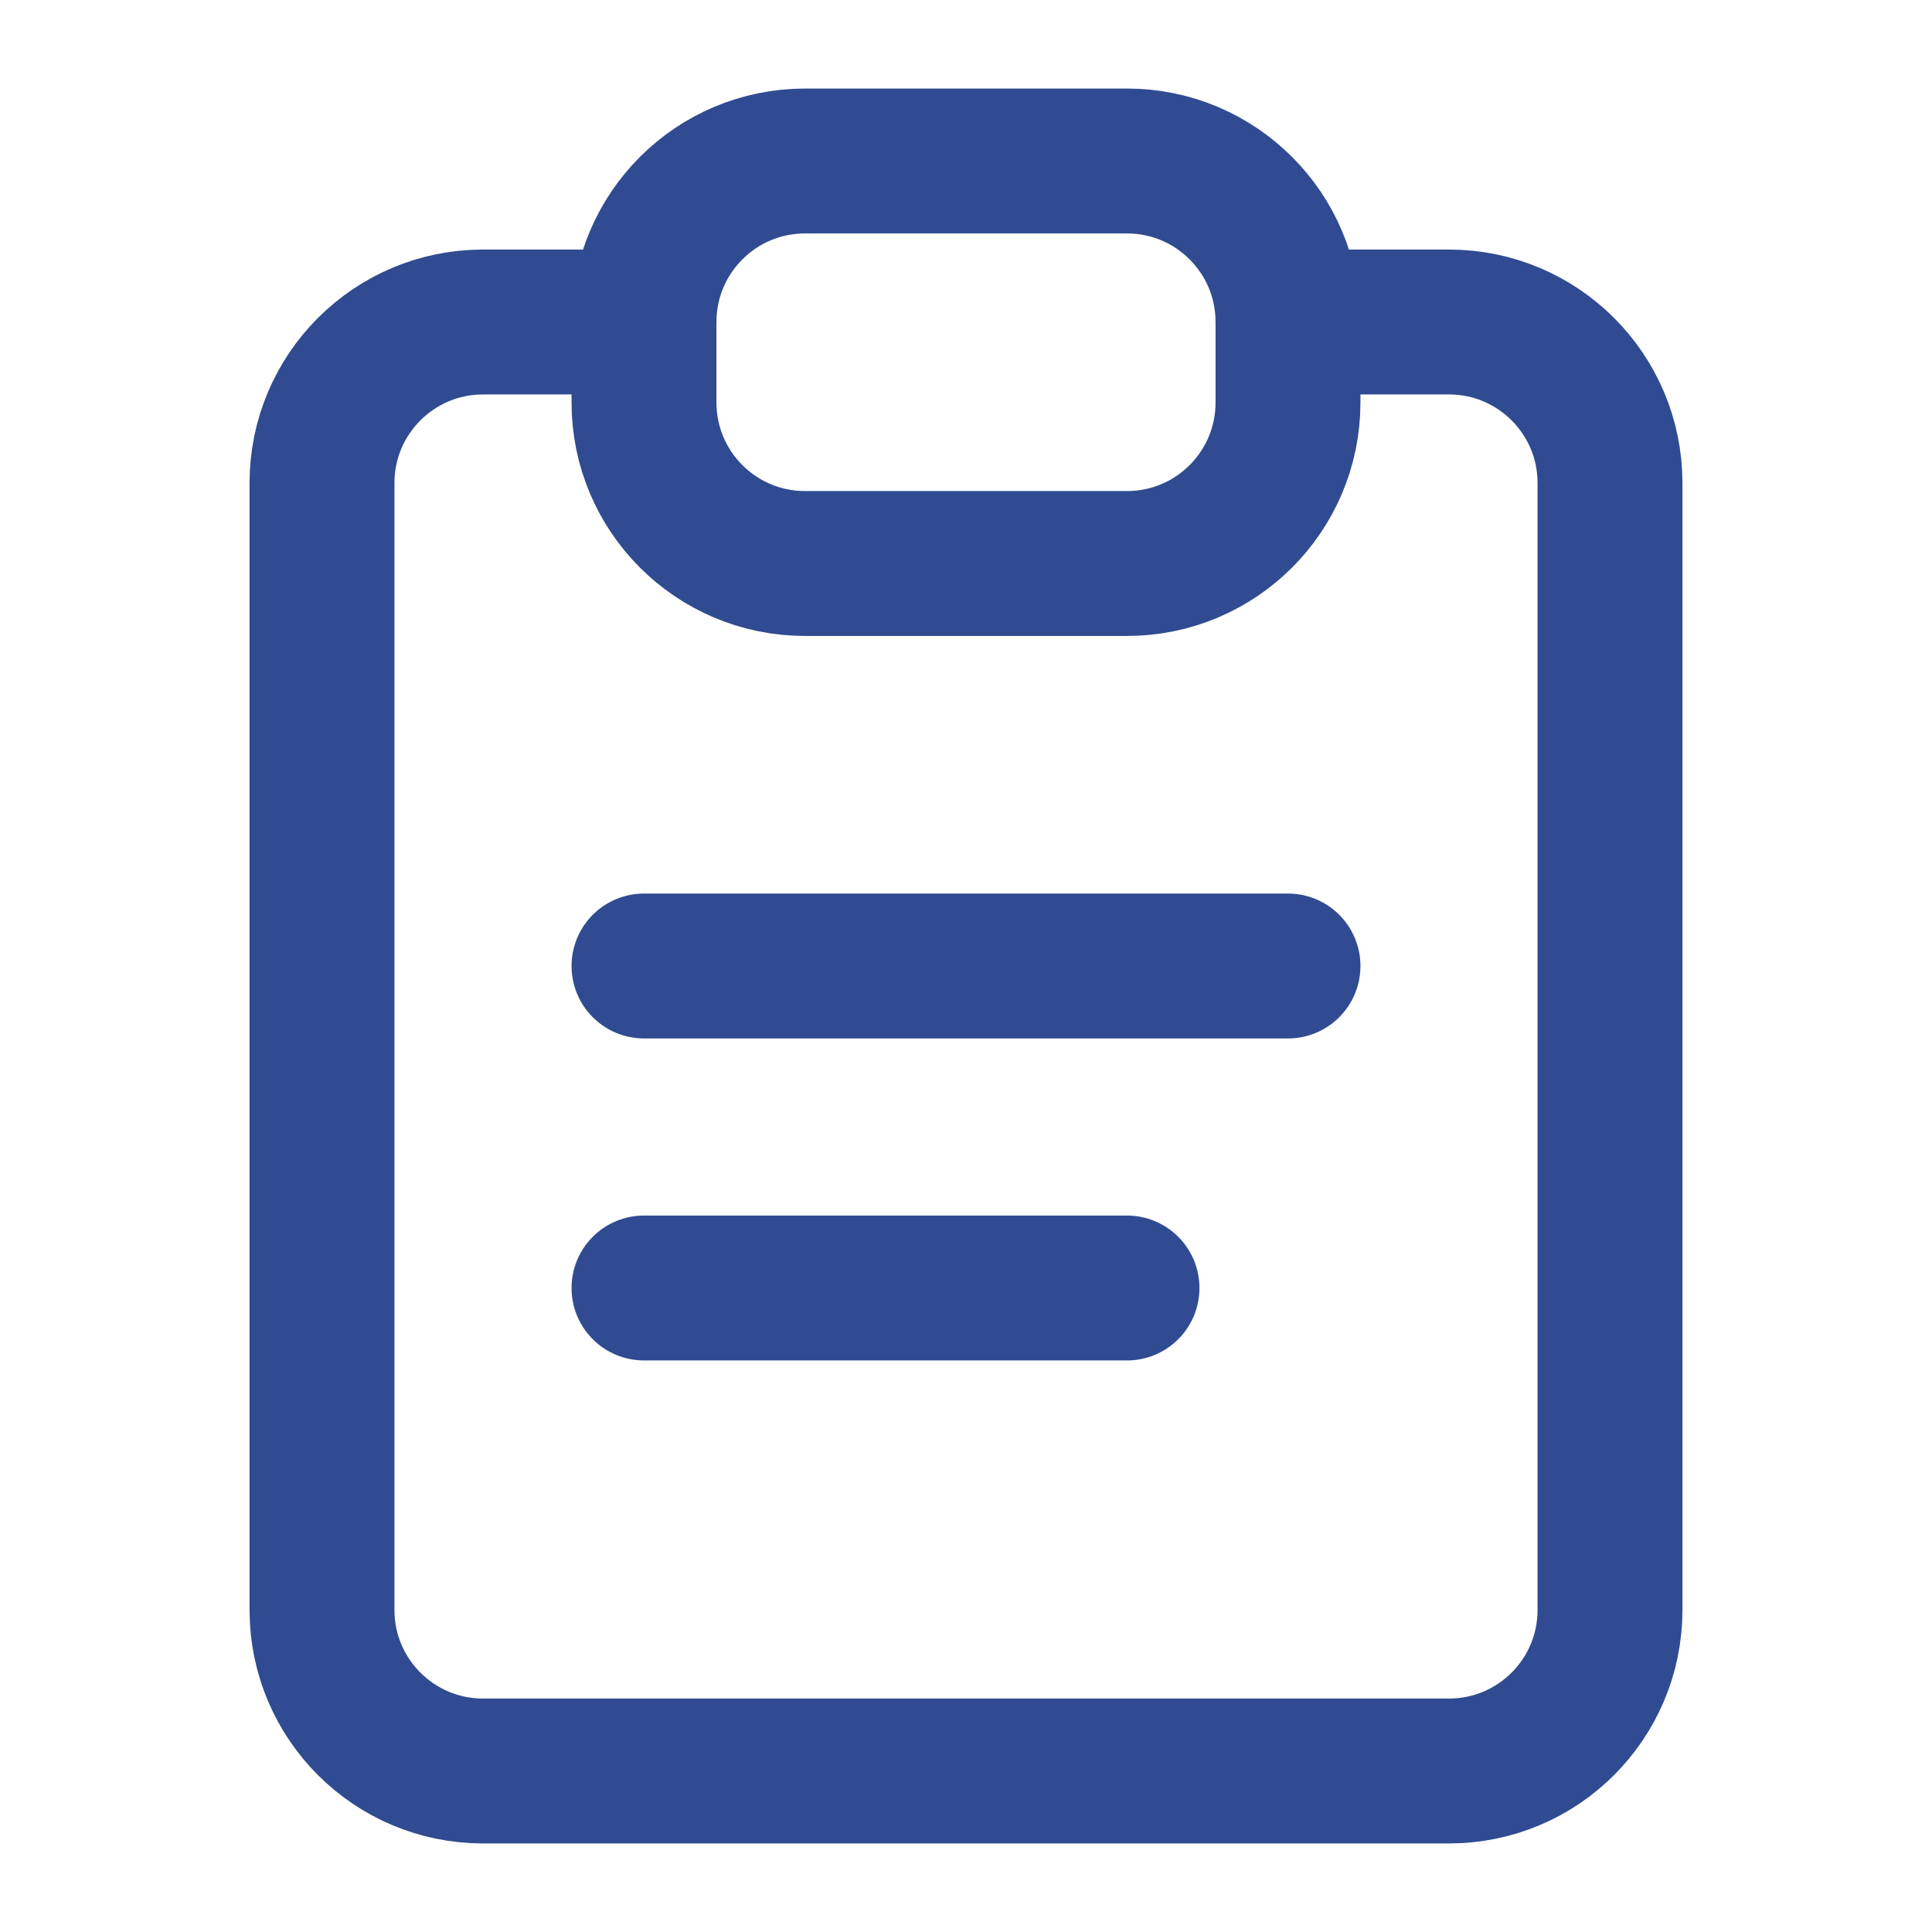
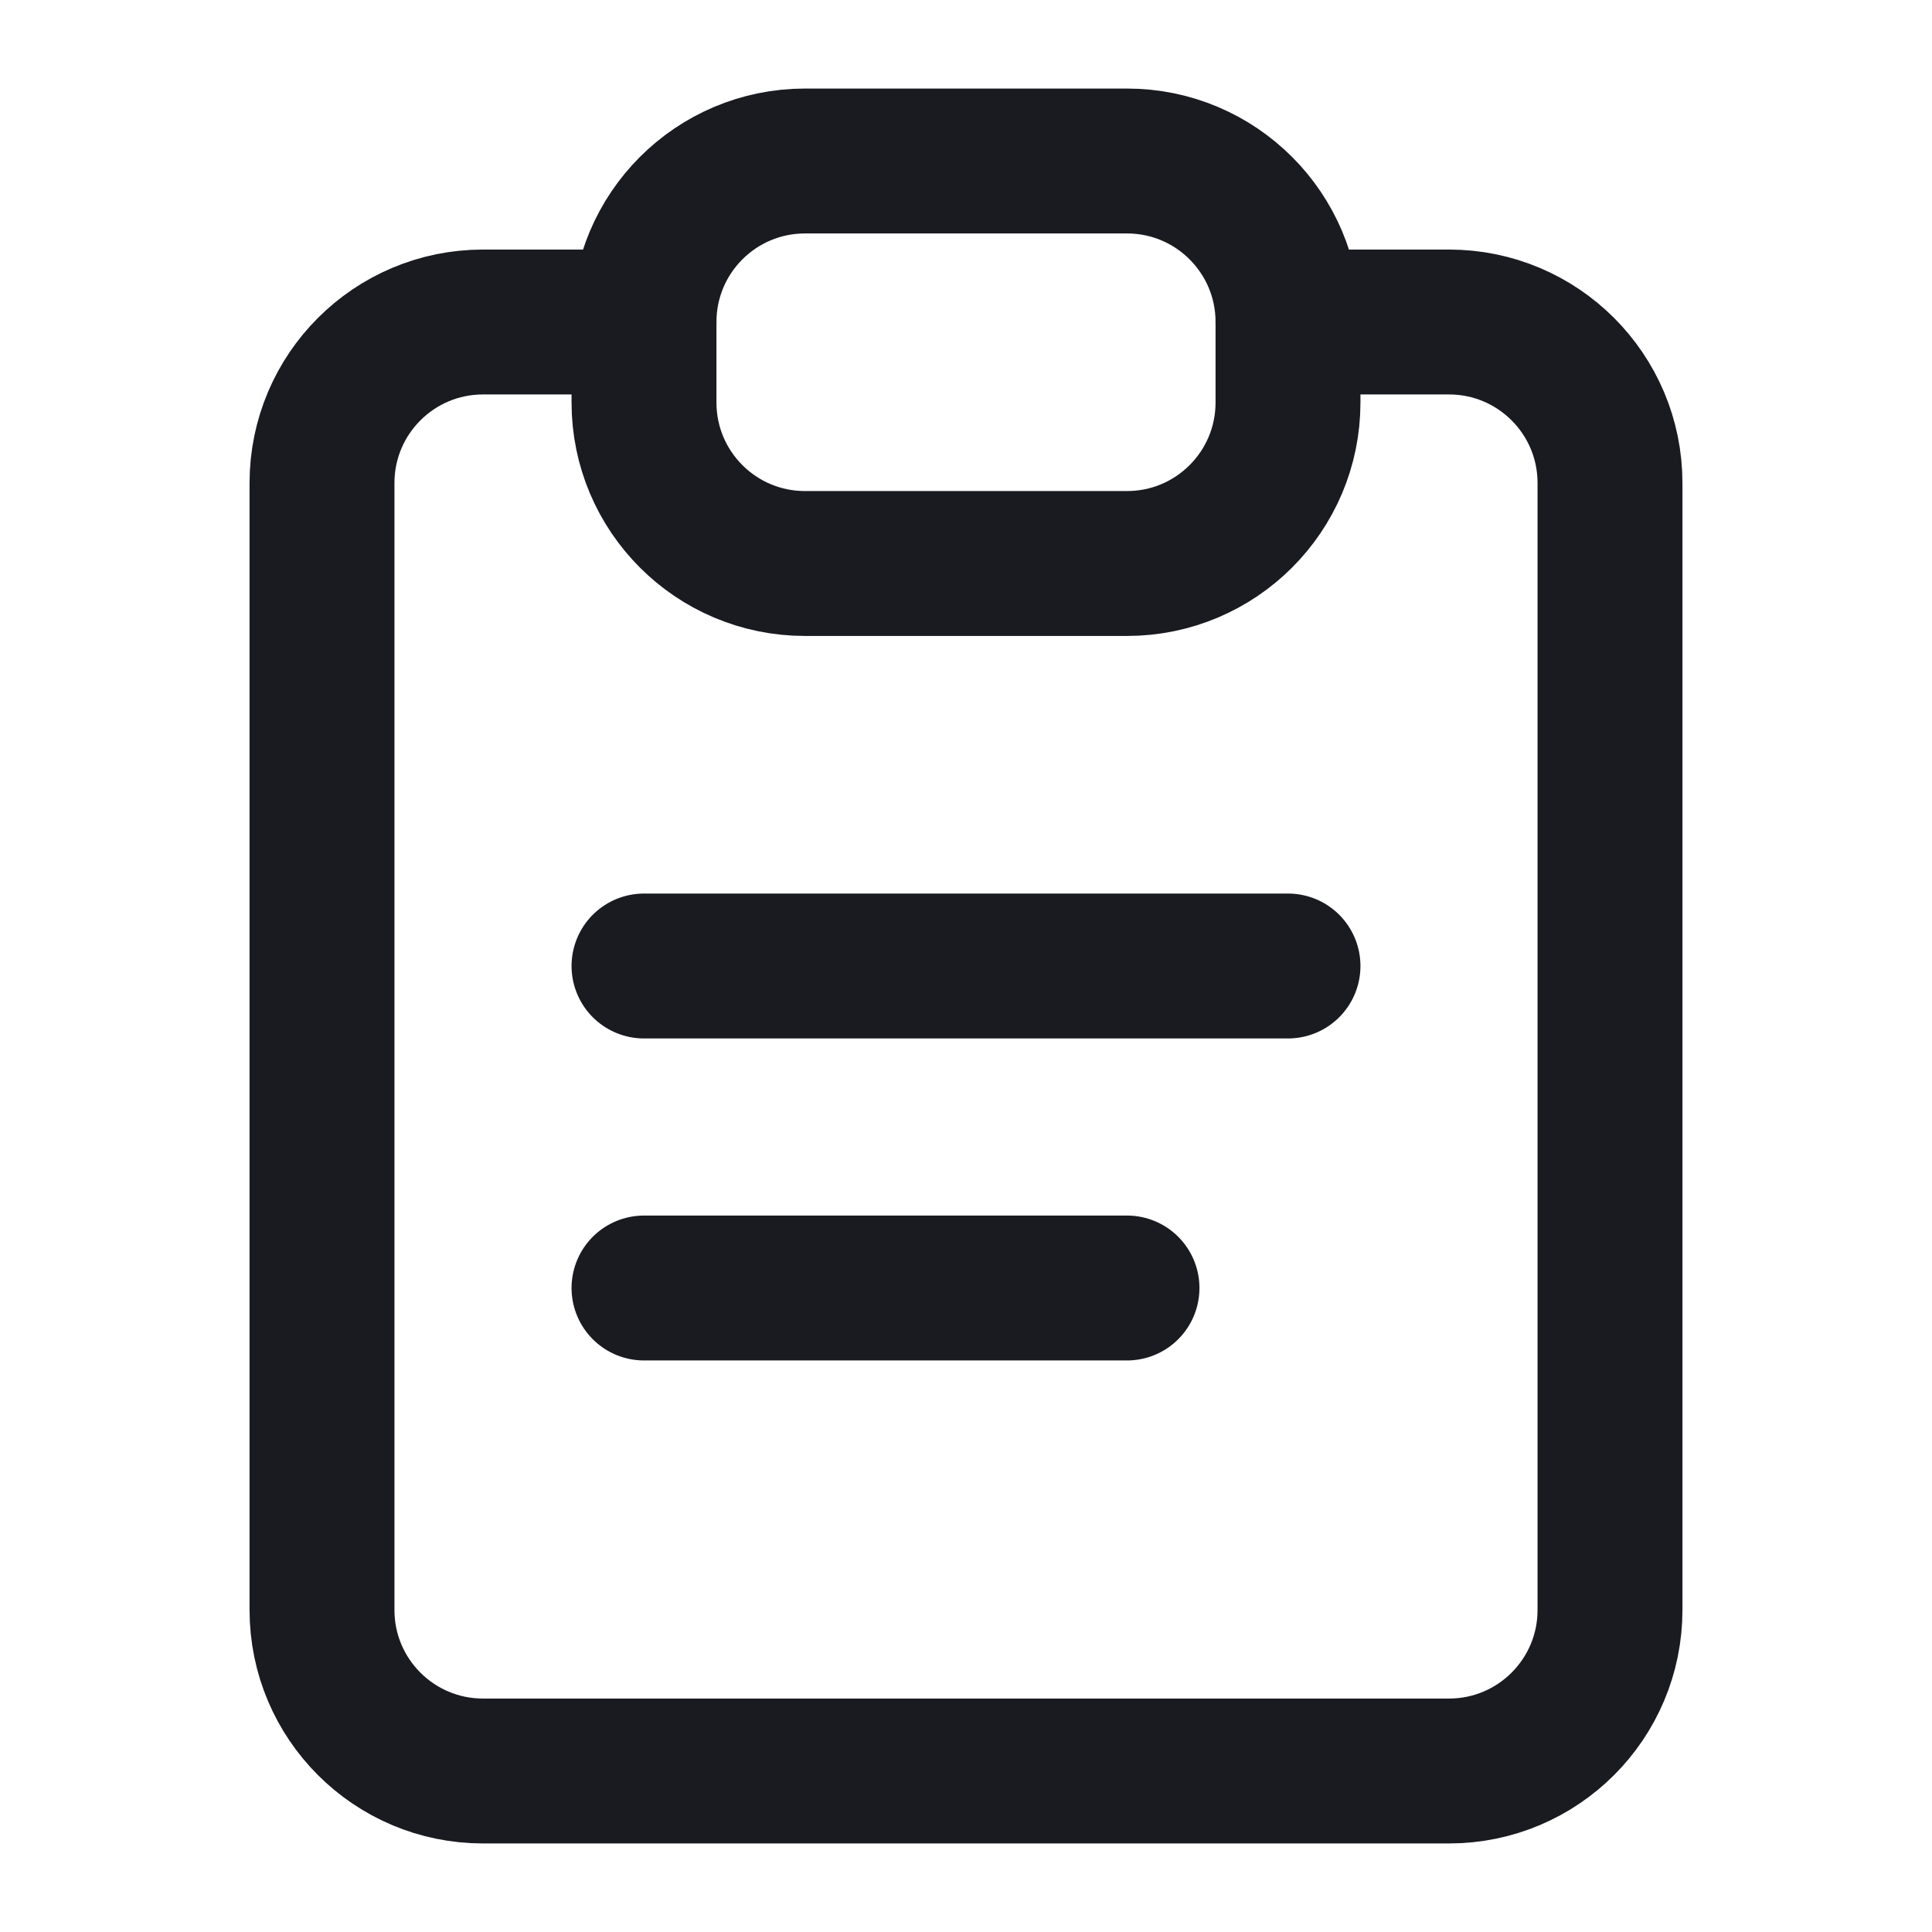
<svg xmlns="http://www.w3.org/2000/svg" width="24" height="24" viewBox="0 0 24 24">
-   <g fill="none" stroke="#304B91" stroke-width="1.8" stroke-linecap="round" stroke-linejoin="round">
+   <g fill="none" stroke="#1A1B21" stroke-width="1.8" stroke-linecap="round" stroke-linejoin="round">
    <path d="M8 4H6a2 2 0 0 0-2 2v14a2 2 0 0 0 2 2h12a2 2 0 0 0 2-2V6a2 2 0 0 0-2-2h-2" />
    <rect x="8" y="2" width="8" height="5" rx="2" />
    <path d="M8 12h8M8 16h6" />
  </g>
</svg>
